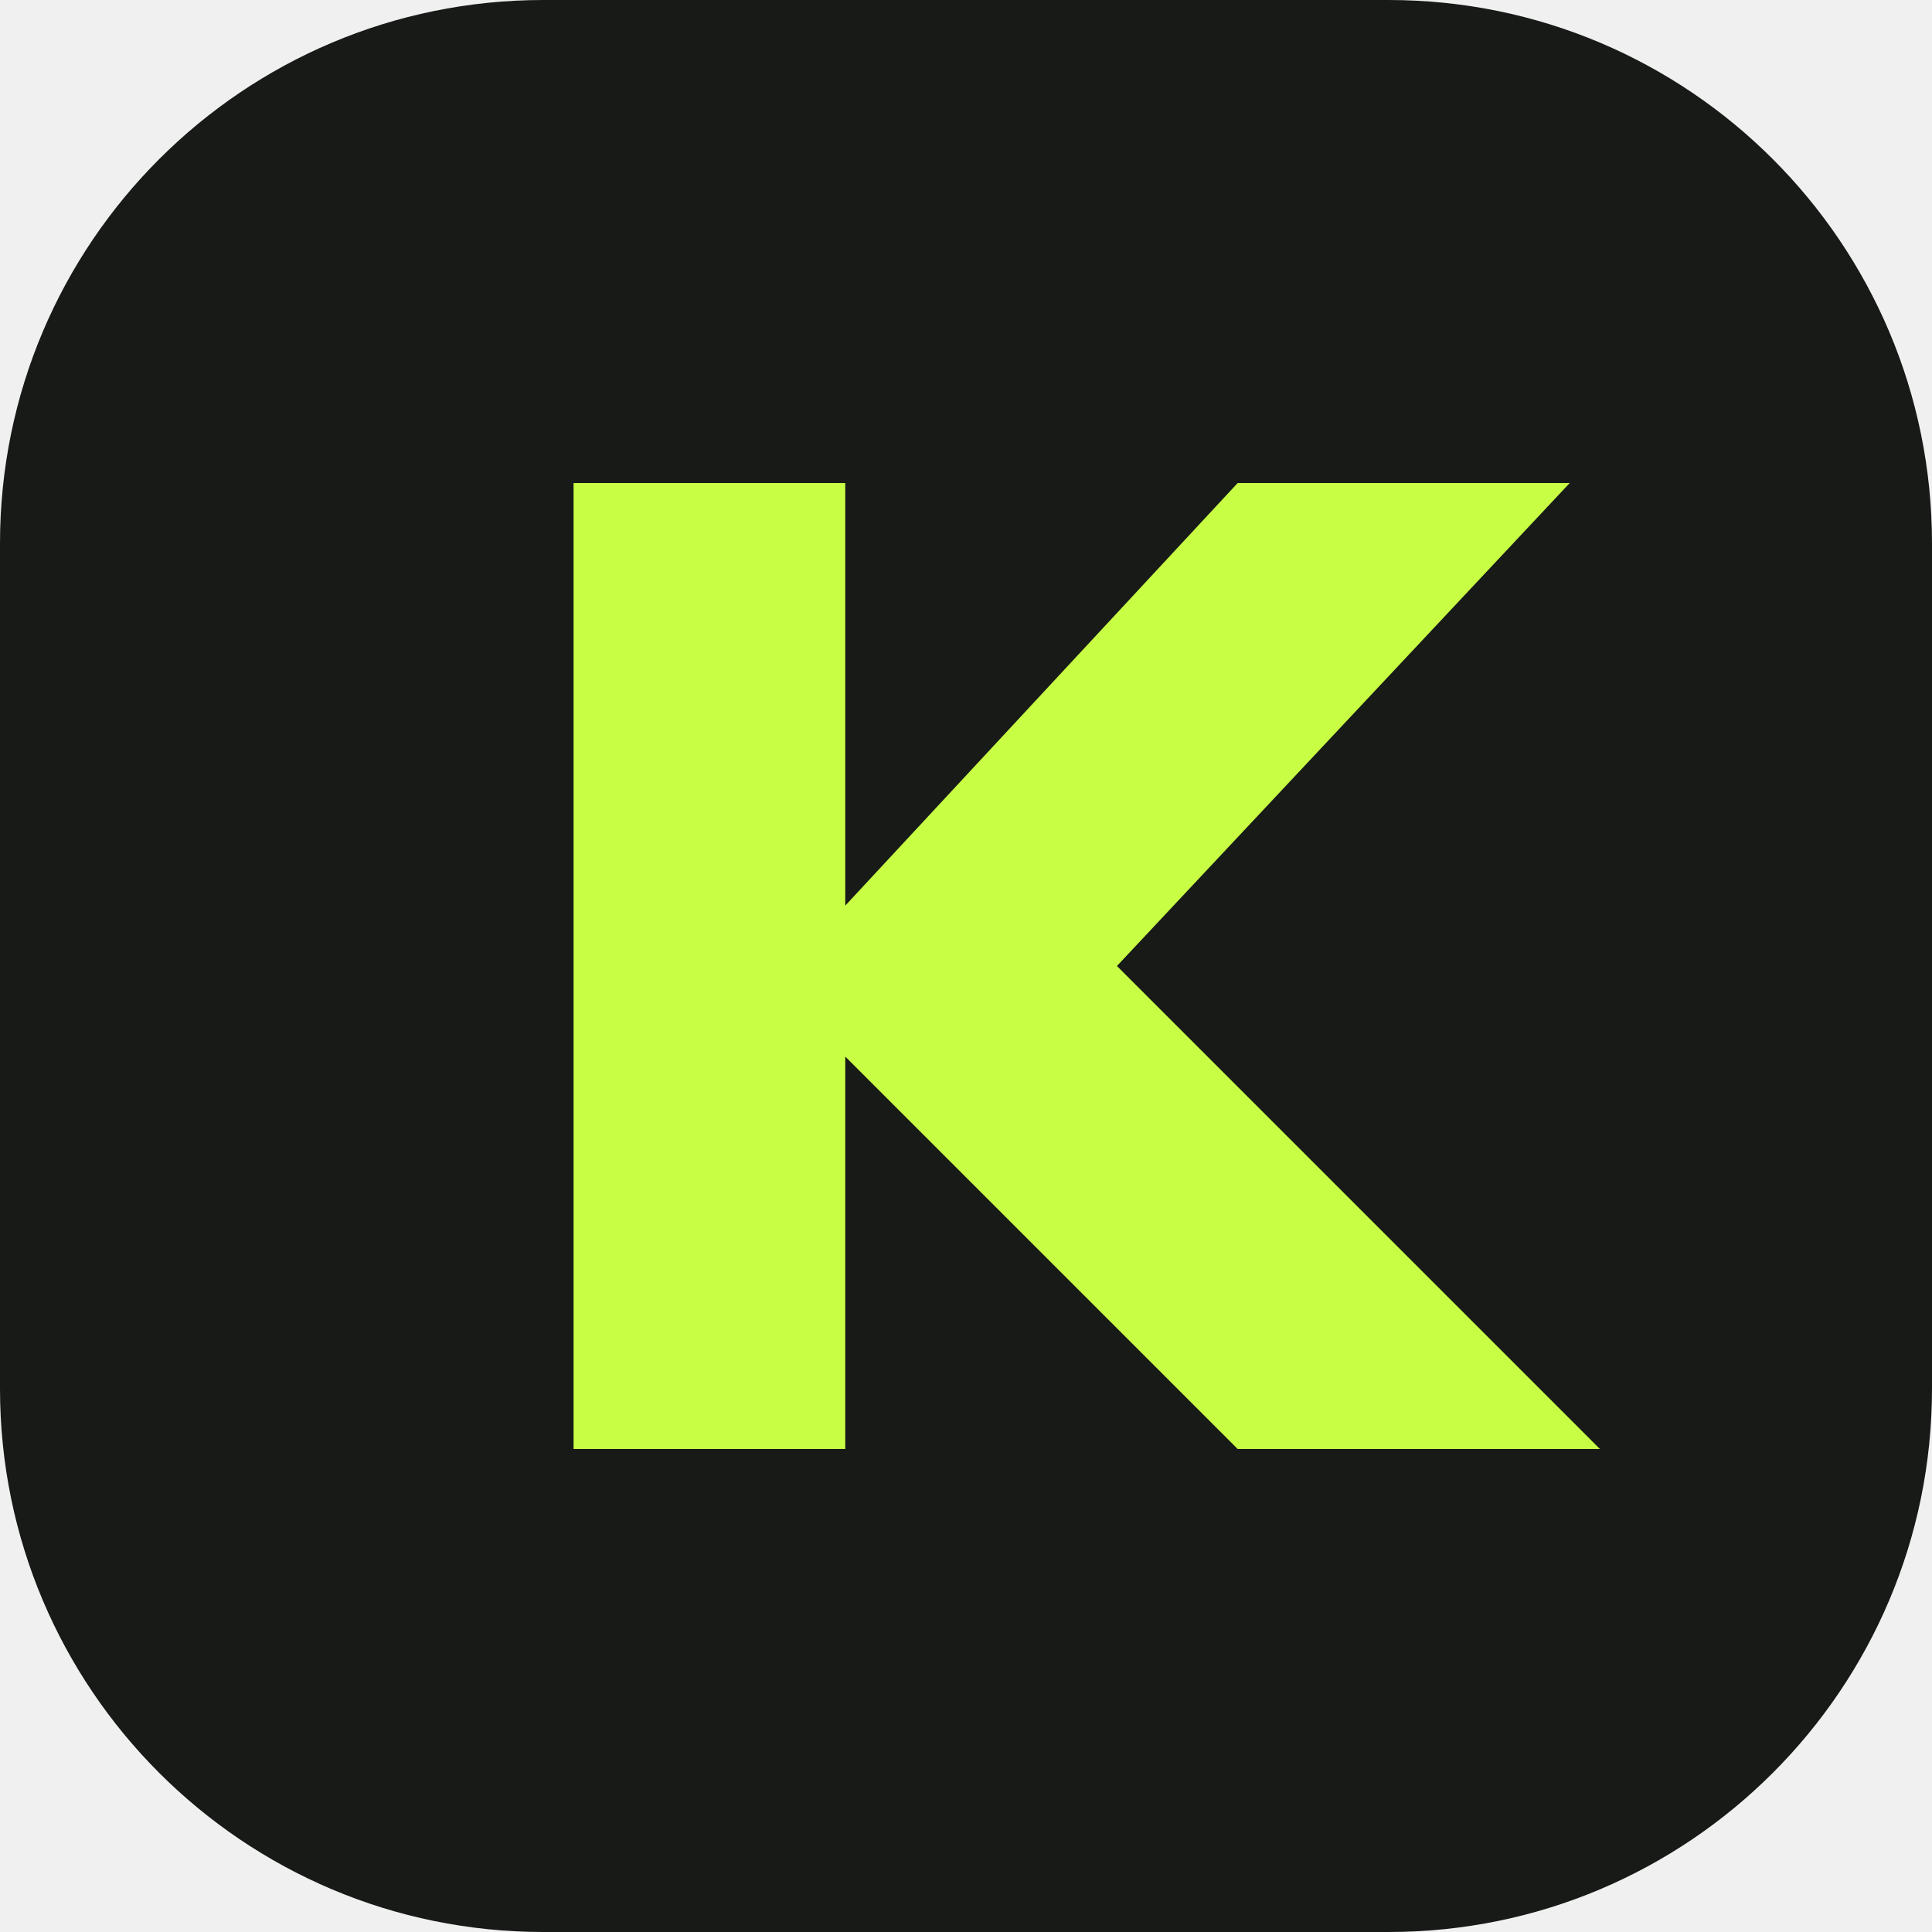
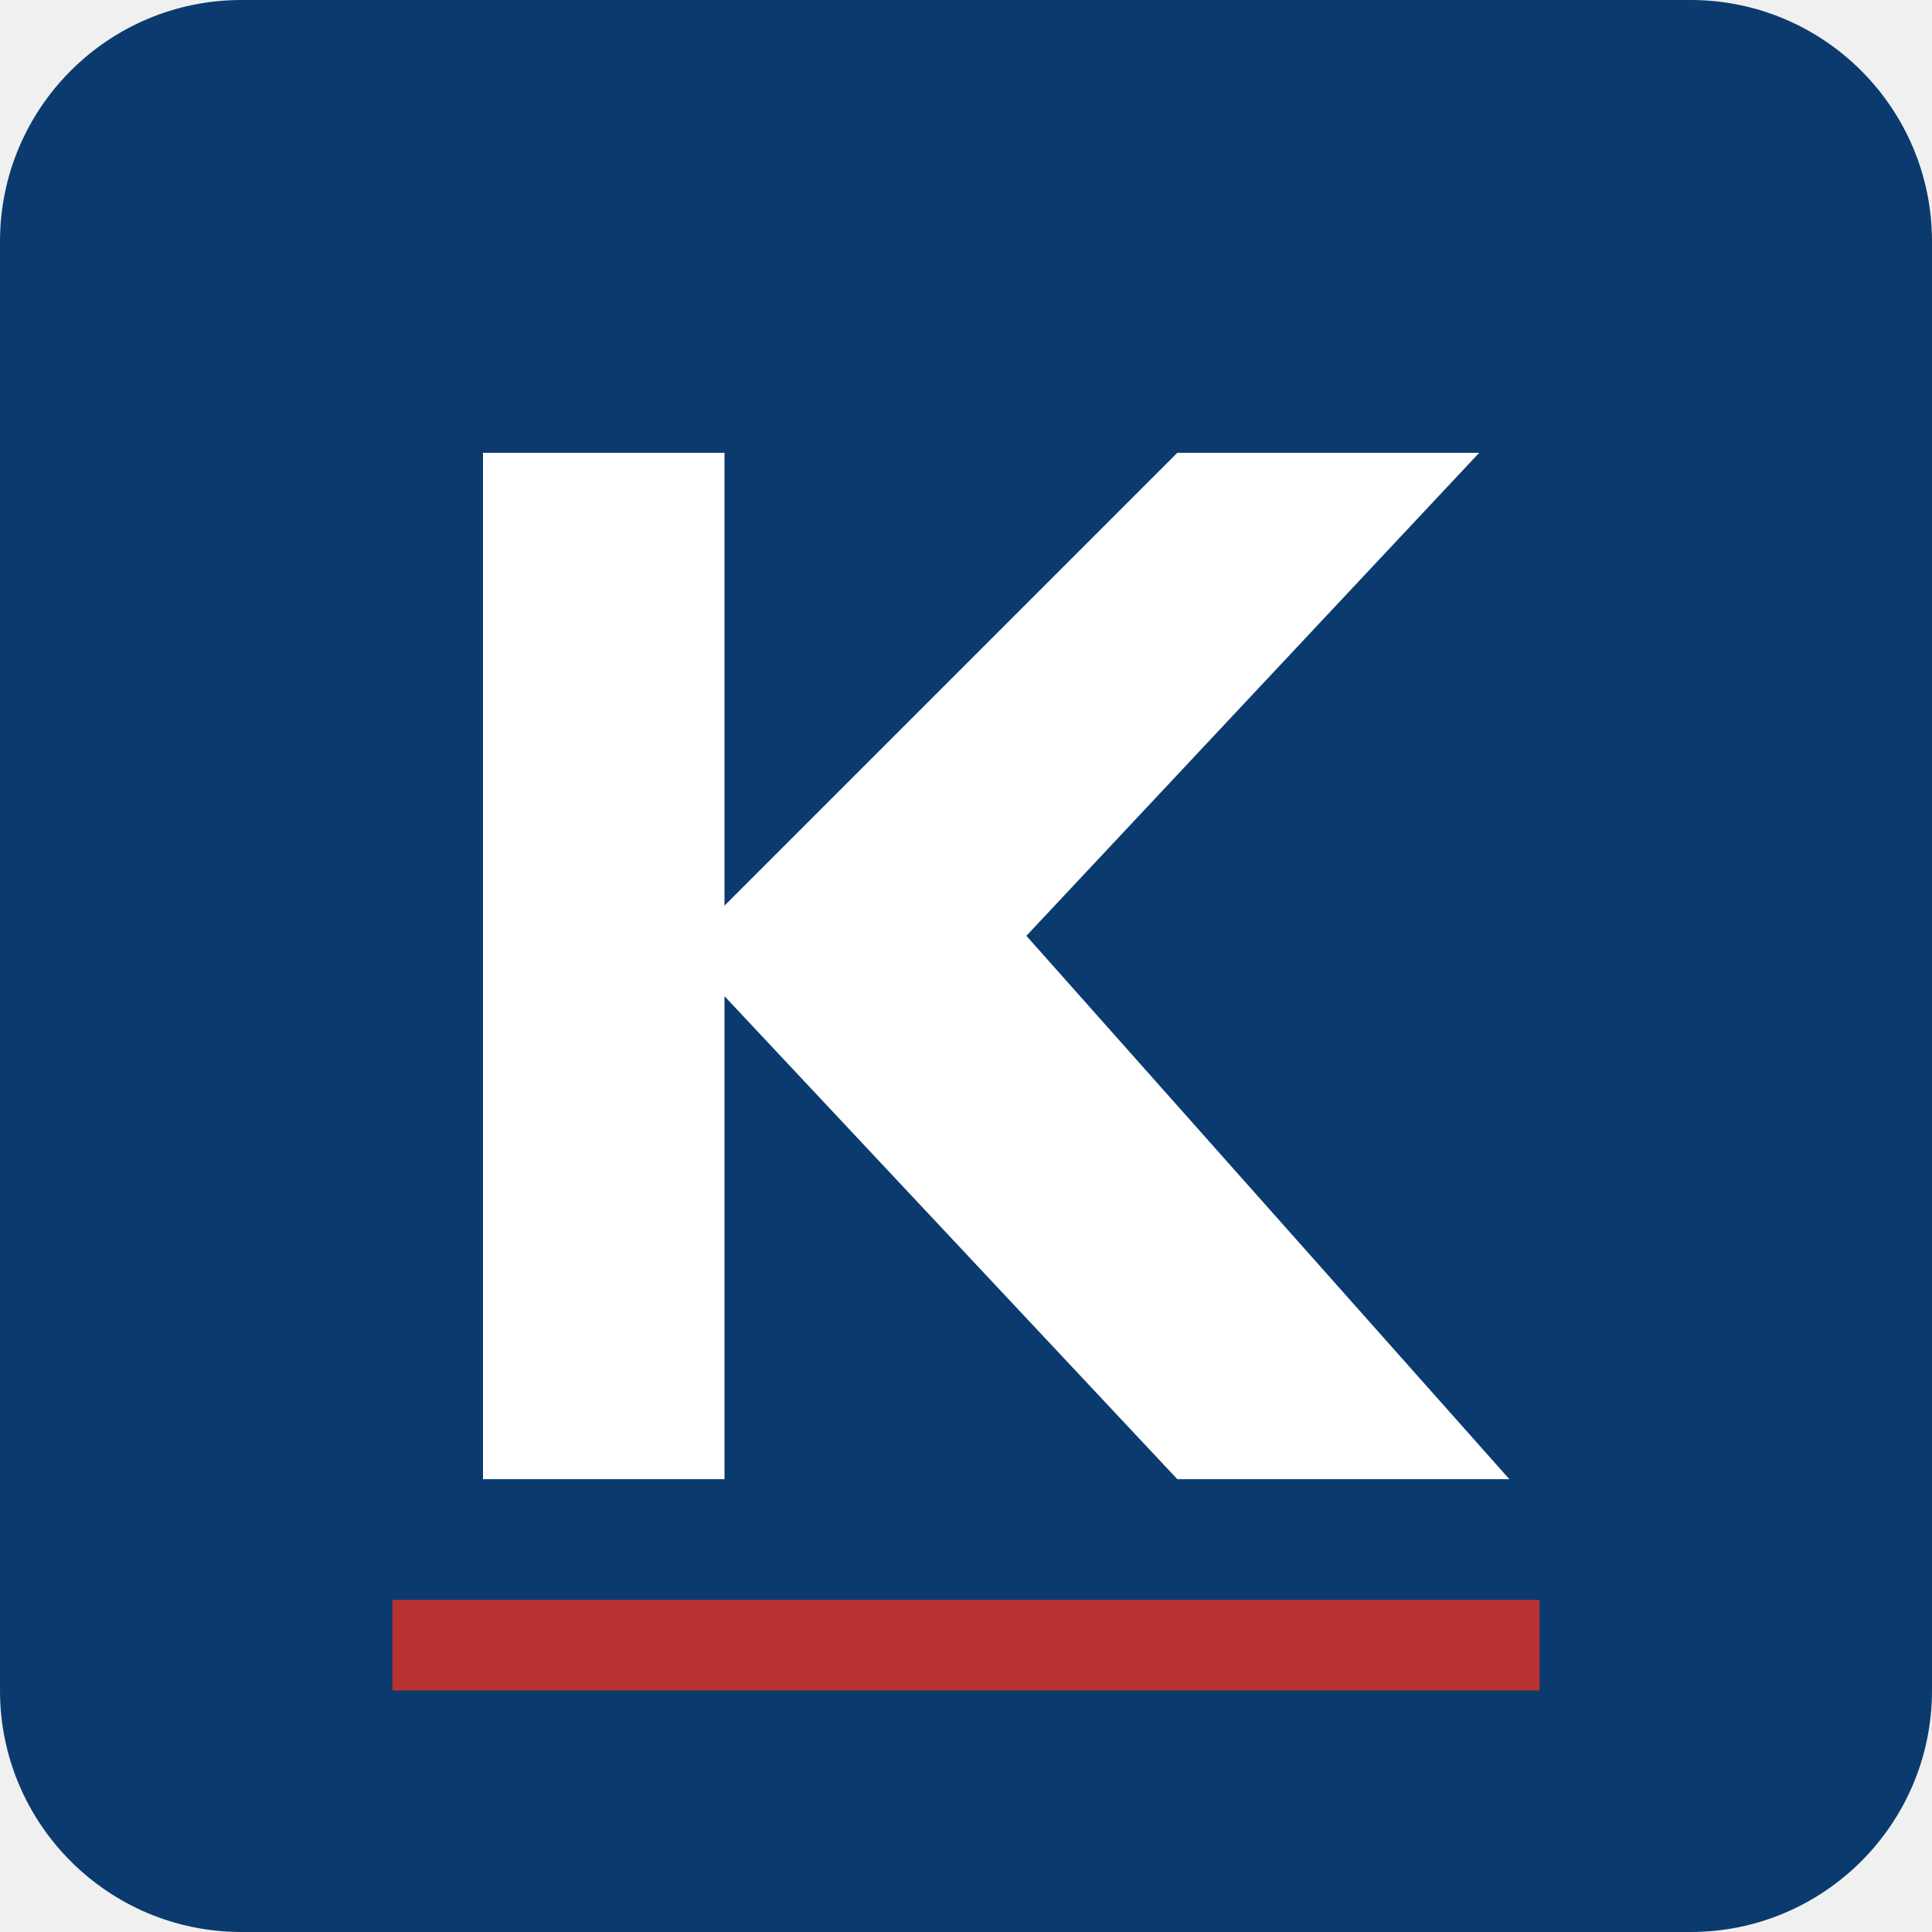
<svg xmlns="http://www.w3.org/2000/svg" viewBox="0 0 64 64">
-   <rect width="64" height="64" rx="18" fill="#171a17" />
-   <path d="M19 16h9v14l13-14h11L37 32l16 16H41L28 35v13h-9z" fill="#c8ff45" />
+   <rect width="64" height="64" rx="8" fill="#0b3b6e" />
+   <path d="M16 15h8v15l15-15h10L34 31l16 18H39L24 33v16h-8z" fill="#ffffff" />
+   <rect x="13" y="53" width="38" height="3" fill="#b83232" />
</svg>
